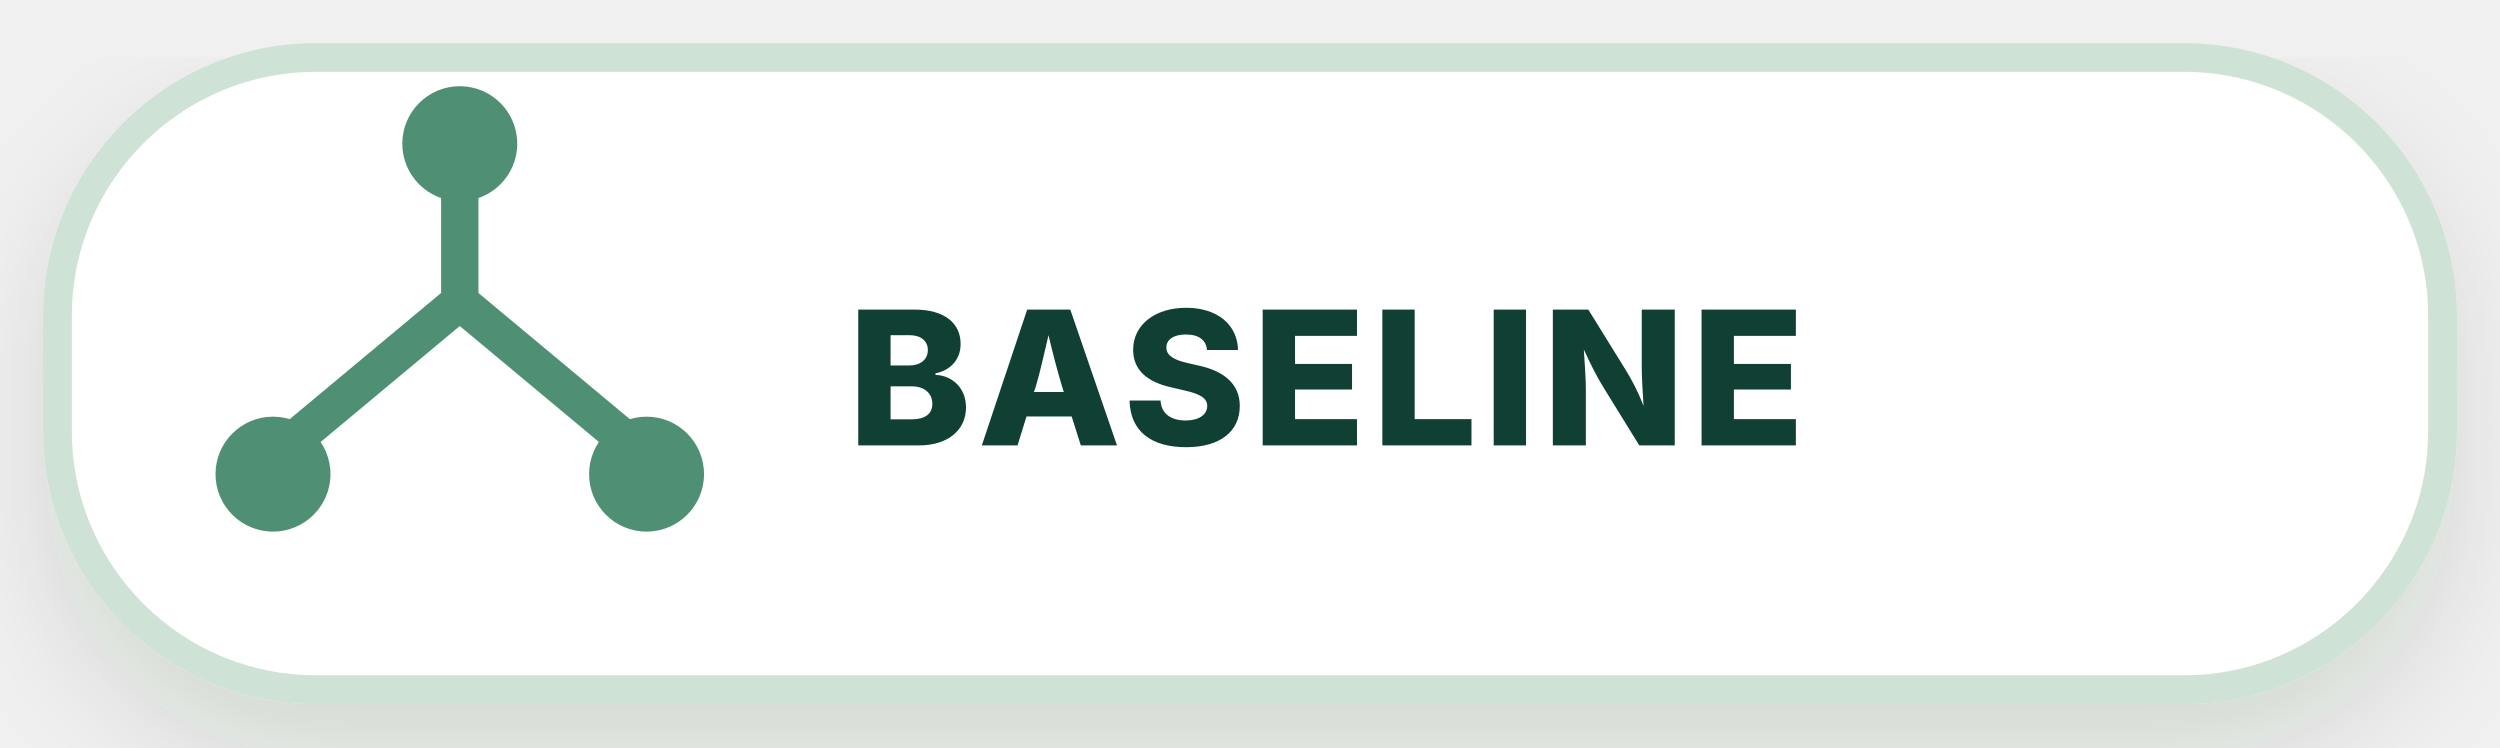
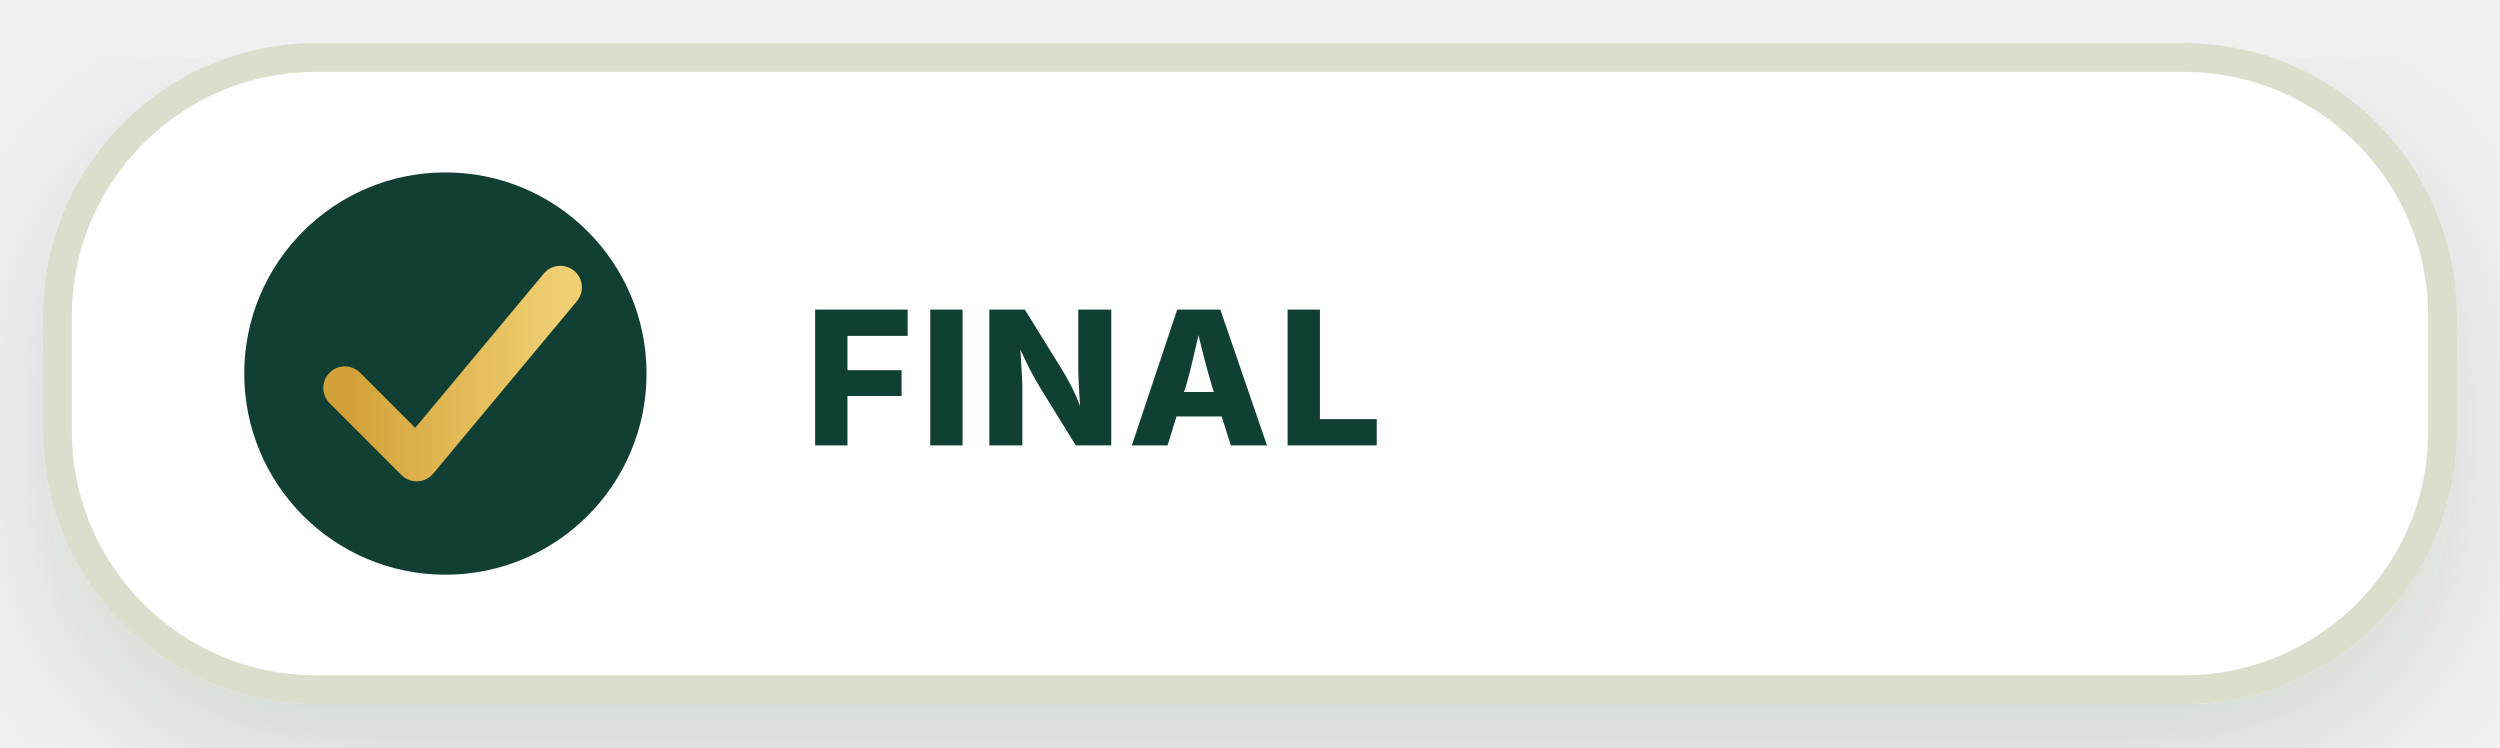
- <svg xmlns="http://www.w3.org/2000/svg" width="174" height="52" viewBox="0 0 174 52">
+ <svg xmlns="http://www.w3.org/2000/svg" width="174" height="52" viewBox="0 0 174 52" role="img" aria-label="Final result">
  <defs>
    <filter id="shadow" x="-20%" y="-40%" width="140%" height="180%">
      <feDropShadow dx="0" dy="4" stdDeviation="4" flood-color="#0b2e25" flood-opacity=".12" />
    </filter>
-     <linearGradient id="active" x1="0" x2="1">
-       <stop offset="0" stop-color="#103f33" />
-       <stop offset="1" stop-color="#1c5b48" />
+     <linearGradient id="gold" x1="0" x2="1">
+       <stop offset="0" stop-color="#d2a137" />
+       <stop offset="1" stop-color="#f0cf73" />
    </linearGradient>
  </defs>
-   <rect x="4" y="4" width="166" height="44" rx="18" fill="#ffffff" stroke="#cfe2d6" stroke-width="2" filter="url(#shadow)" />
-   <path d="M32 11 V21 M32 21 L20 31 M32 21 L44 31" stroke="#4f9074" stroke-width="2.6" stroke-linecap="round" />
-   <circle cx="32" cy="10" r="4" fill="#4f9074" />
-   <circle cx="19" cy="33" r="4" fill="#4f9074" />
-   <circle cx="45" cy="33" r="4" fill="#4f9074" />
-   <text x="59" y="31" font-family="Inter, Noto Sans KR, sans-serif" font-size="13" font-weight="800" fill="#103f33" letter-spacing=".4">BASELINE</text>
+   <rect x="4" y="4" width="166" height="44" rx="18" fill="#ffffff" stroke="#d9dfcc" stroke-width="2" filter="url(#shadow)" />
+   <circle cx="31" cy="26" r="14" fill="#123f33" />
+   <path d="M24 27l5 5 10-12" fill="none" stroke="url(#gold)" stroke-width="3" stroke-linecap="round" stroke-linejoin="round" />
+   <text x="56" y="31" font-family="Inter, Noto Sans KR, sans-serif" font-size="13" font-weight="800" fill="#103f33" letter-spacing=".4">FINAL</text>
</svg>
